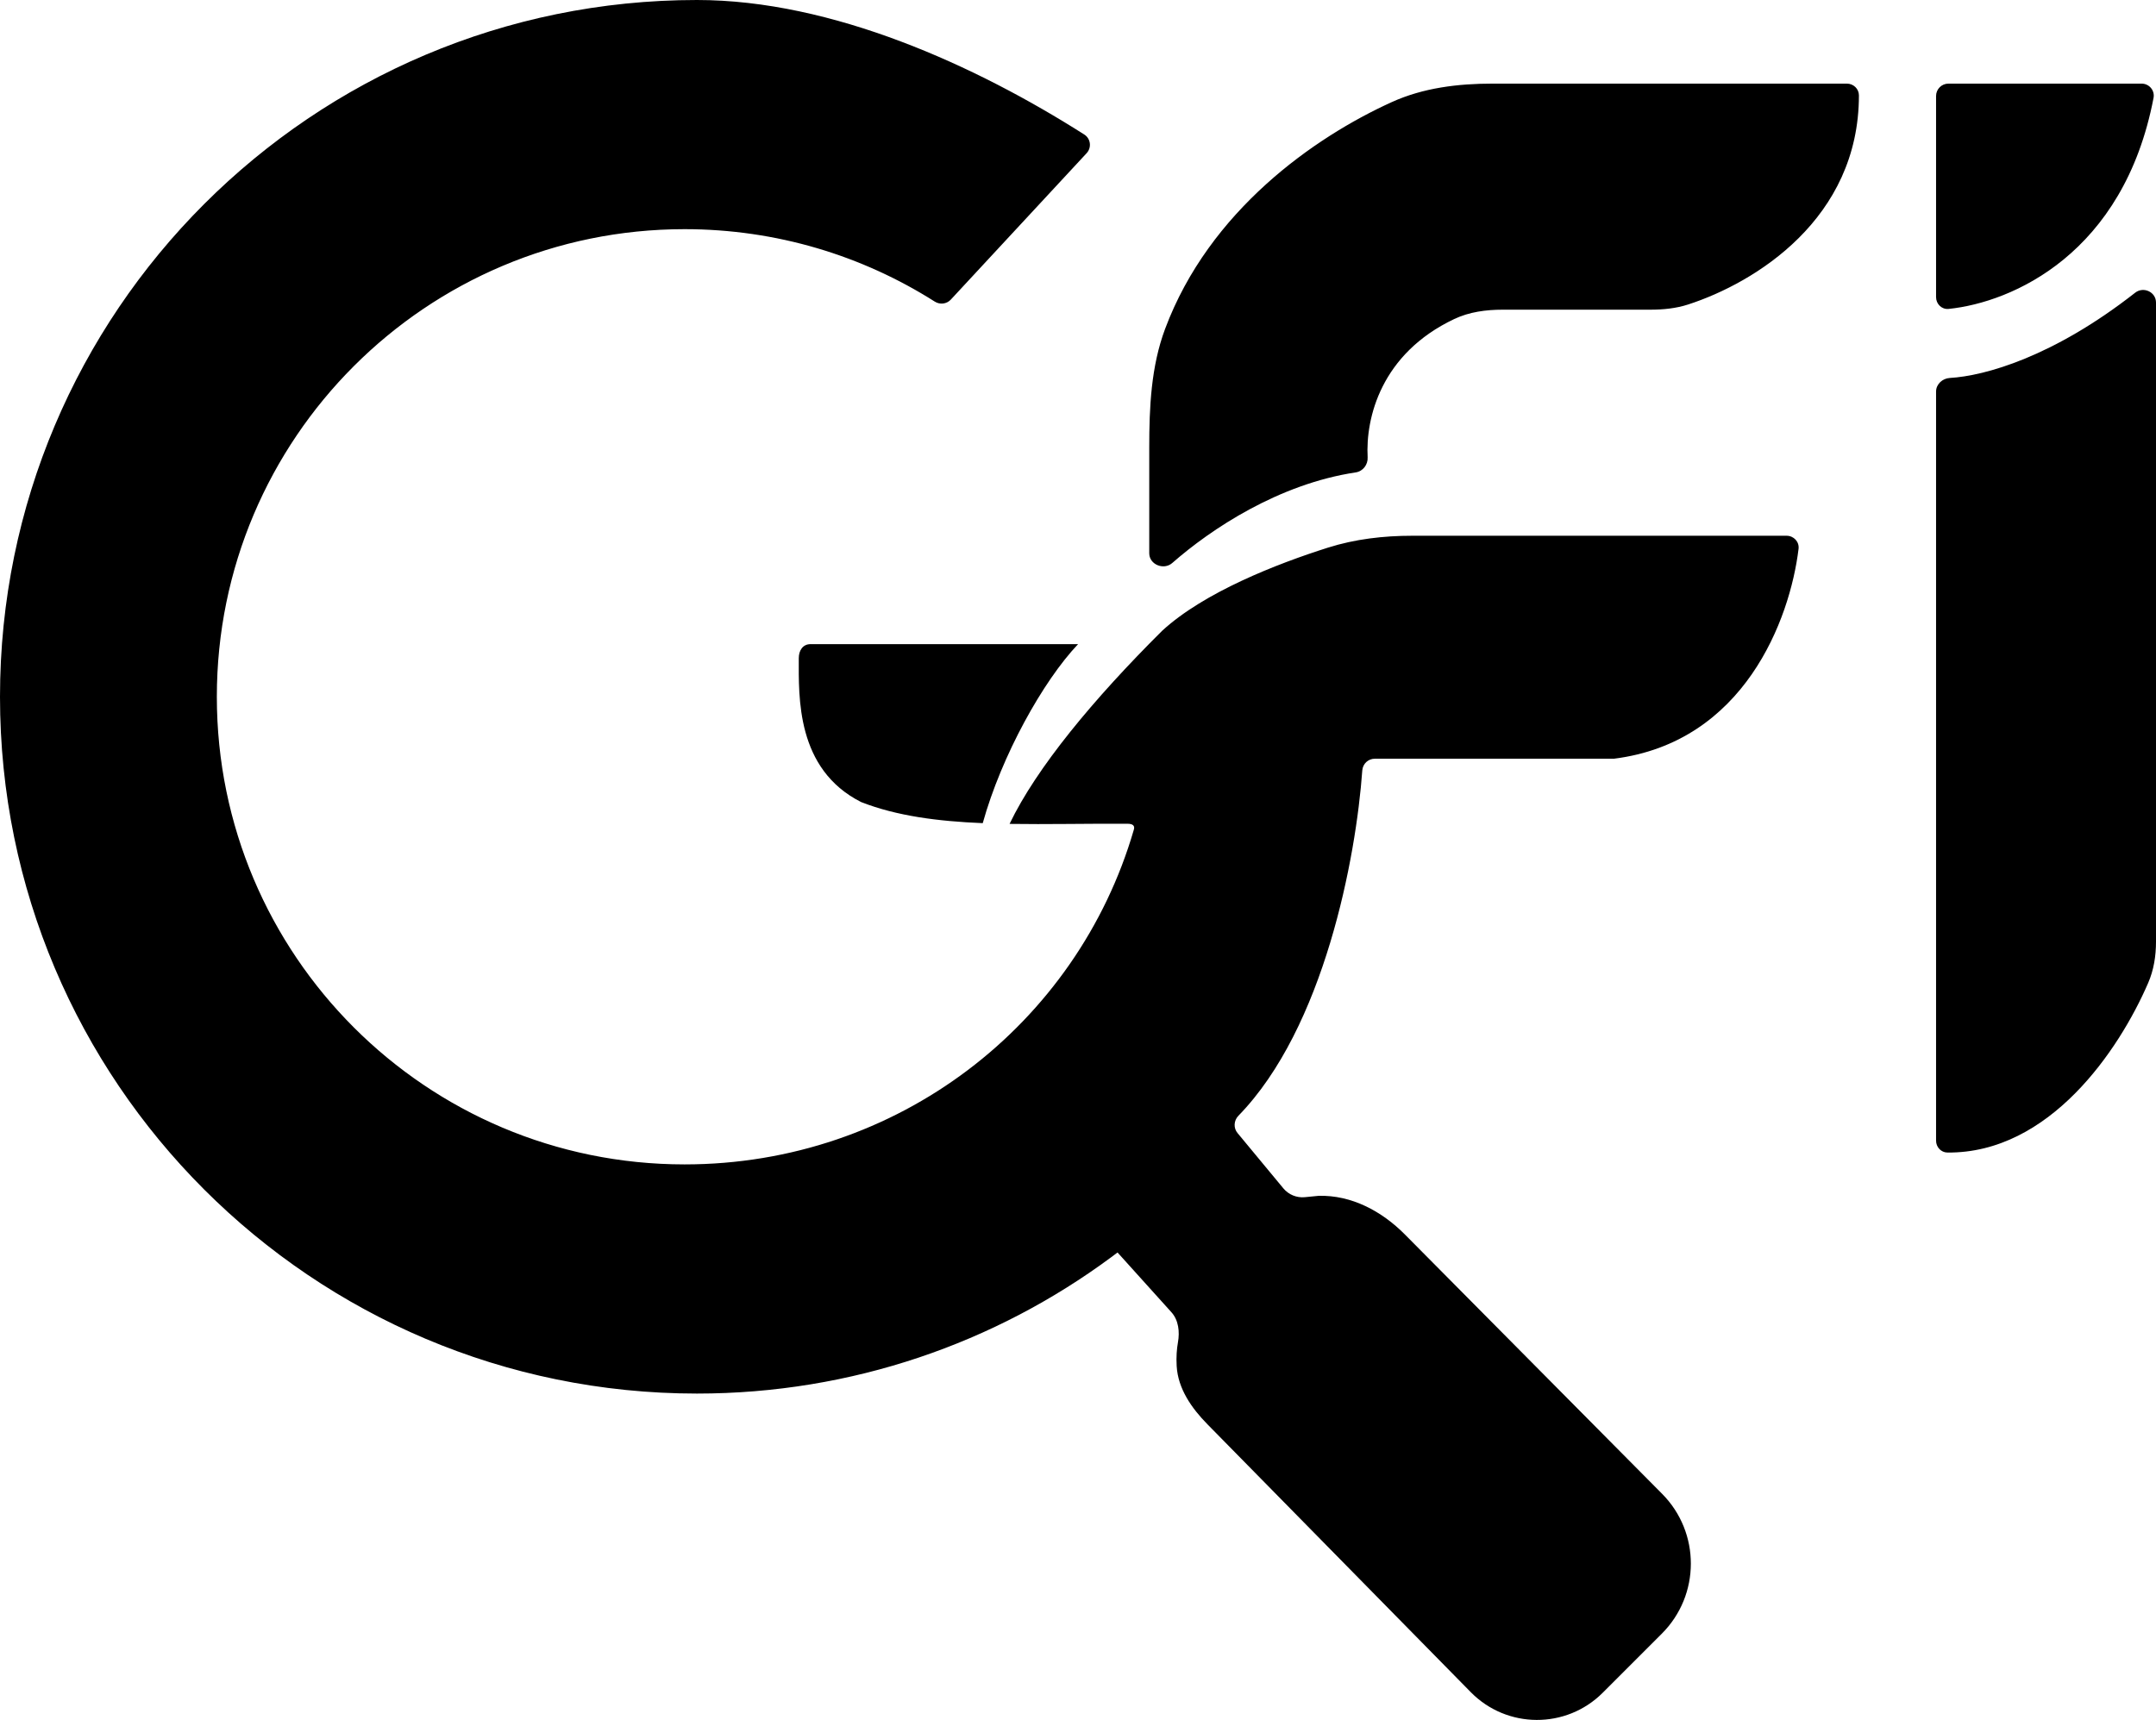
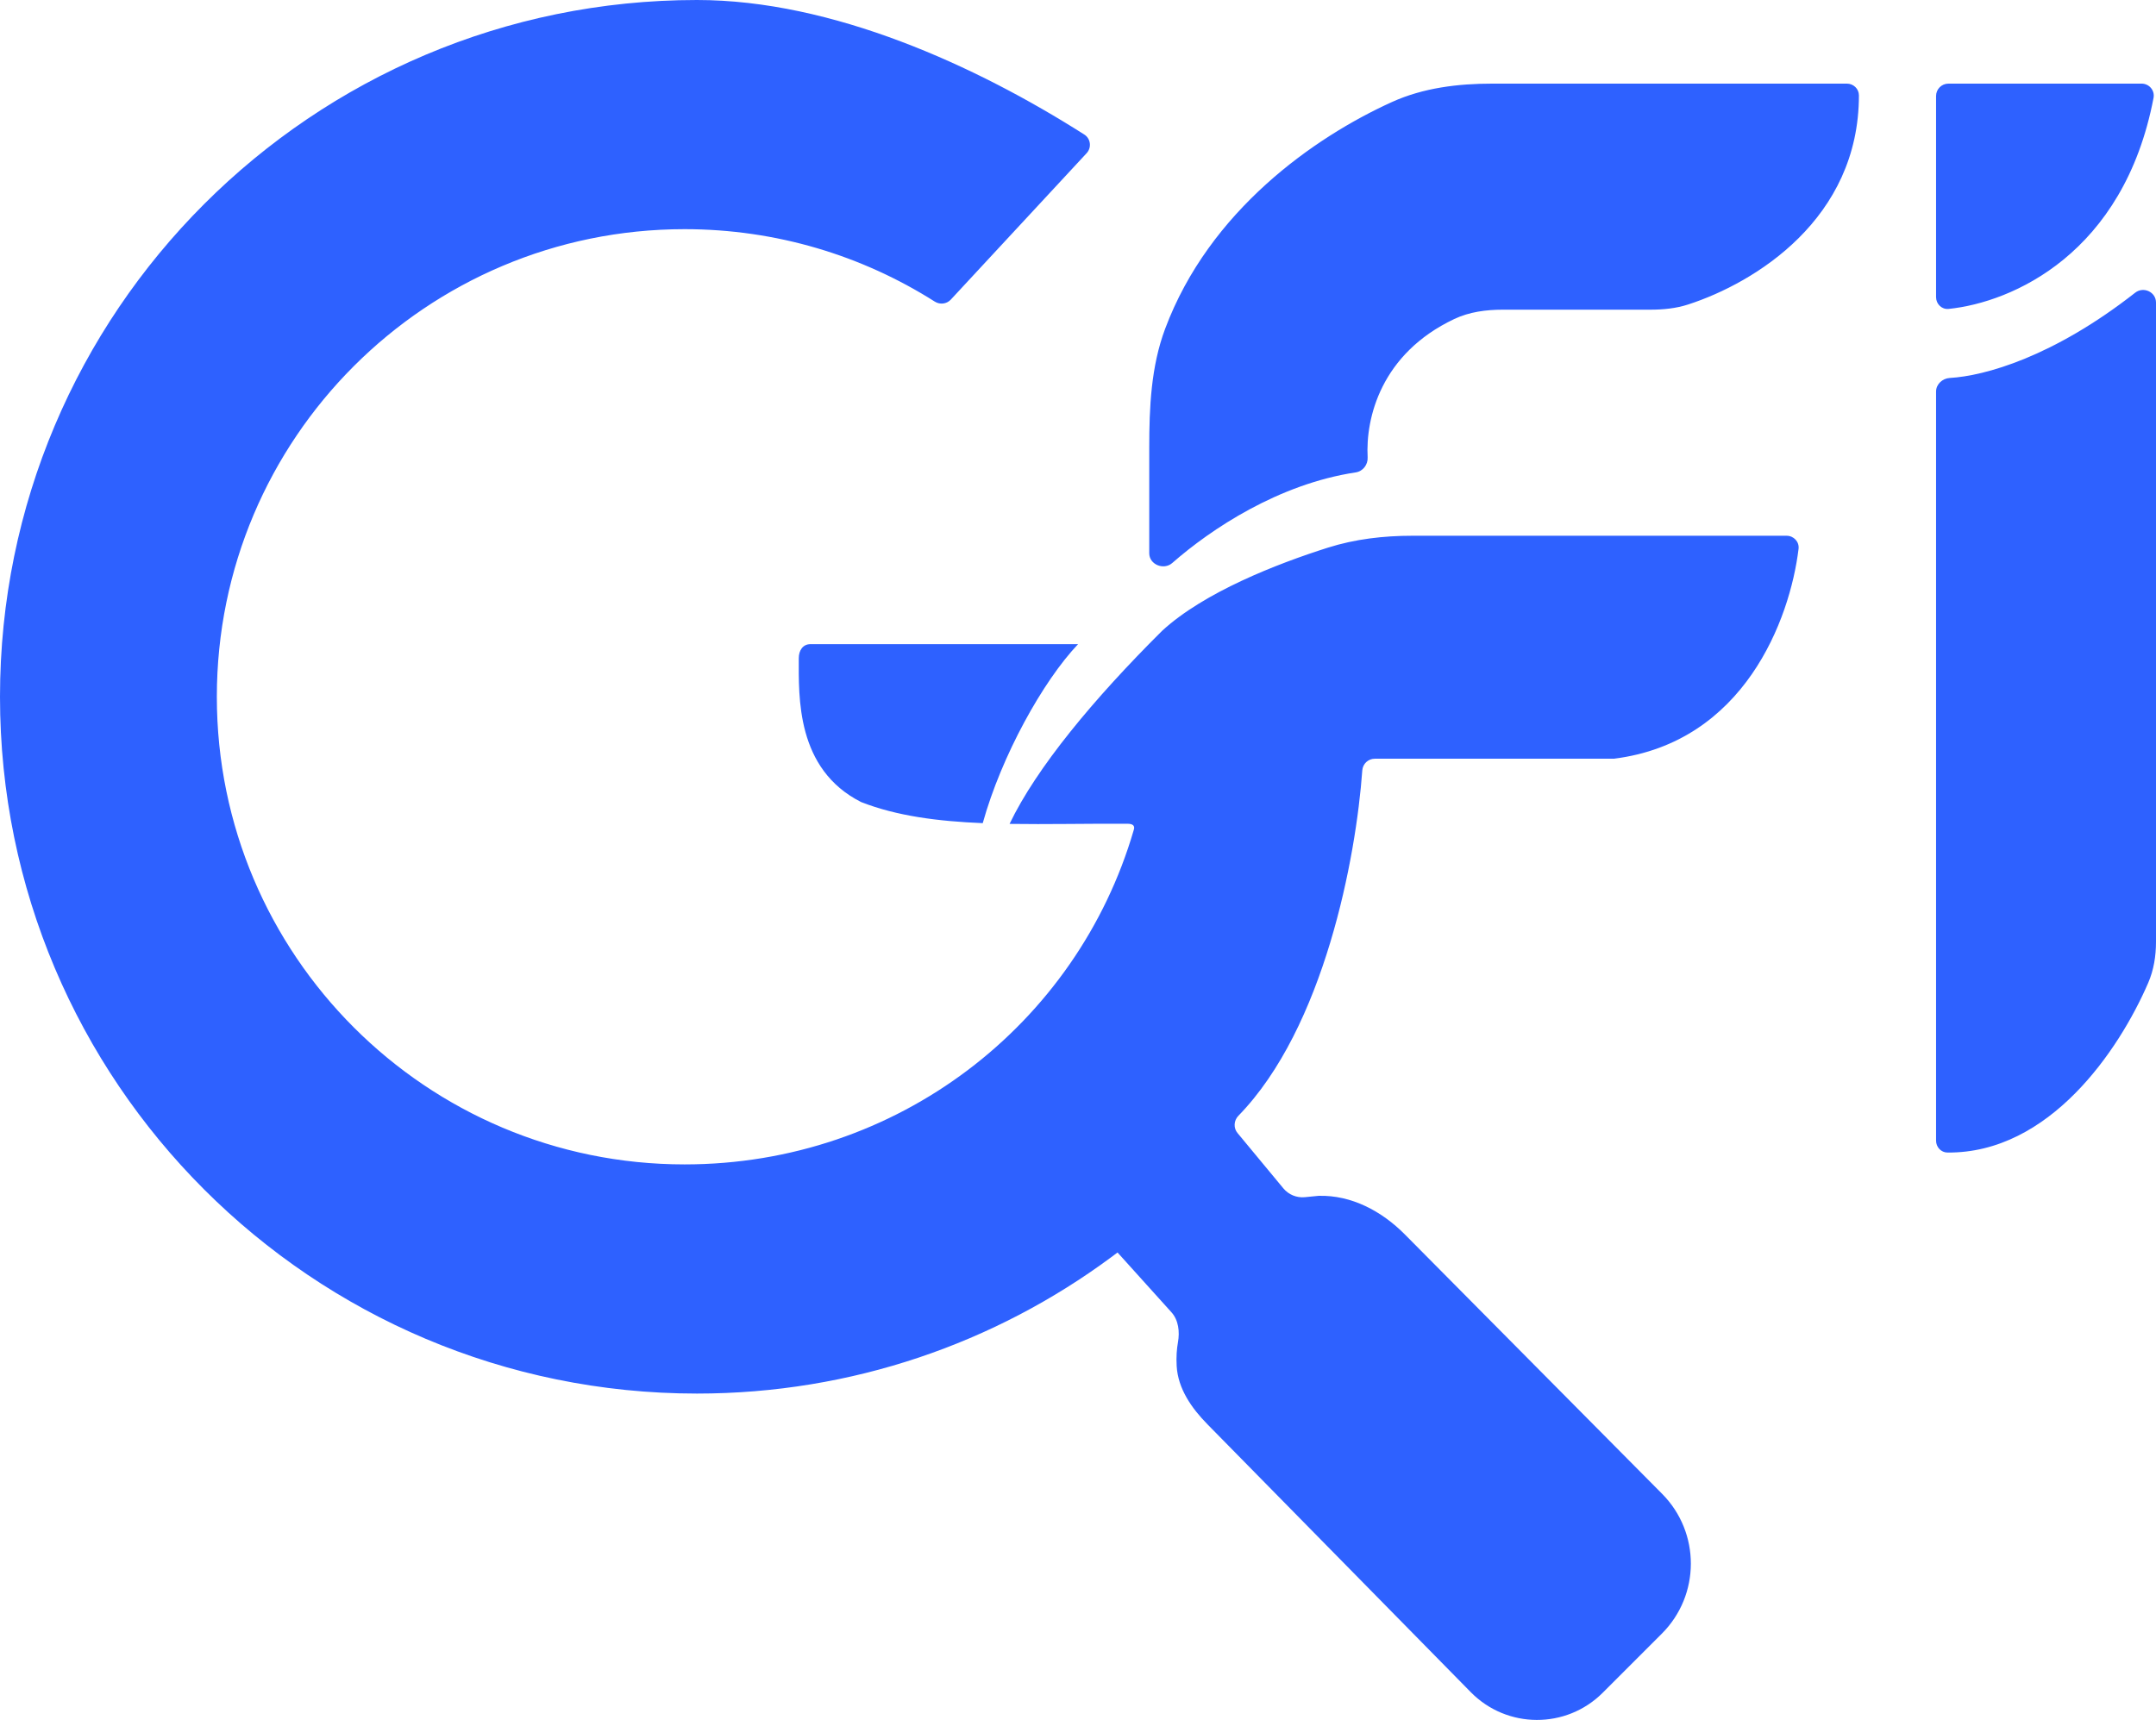
<svg xmlns="http://www.w3.org/2000/svg" width="348" height="277.694" viewBox="0 0 348 277.694" fill="none">
-   <path d="M 112.5 0 C 134.357 0 157.54 10.607 175.011 21.717 C 176.056 22.381 176.232 23.829 175.39 24.737 L 153.468 48.375 C 152.8 49.095 151.711 49.221 150.882 48.695 C 139.204 41.289 125.353 37 110.5 37 C 68.803 37 35 70.803 35 112.5 C 35 154.197 68.803 188 110.5 188 C 144.859 188 173.857 165.407 183 134 C 183.24 133.28 182.8 133.004 182 133 C 175.366 132.964 168.974 133.117 162.954 133.022 C 167.313 123.942 176.5 112.869 187.575 101.849 C 194.35 95.614 206.089 91.037 214.329 88.424 C 218.727 87.029 223.335 86.5 227.948 86.5 L 288.373 86.5 C 289.526 86.5 290.443 87.472 290.305 88.616 C 288.925 100.003 281.526 119.872 260.5 122.5 L 221.905 122.5 C 220.839 122.5 219.962 123.326 219.886 124.39 C 218.888 138.383 213.758 165.913 199.891 180.146 C 199.136 180.92 199.065 182.149 199.774 182.965 L 207.144 191.862 C 207.992 192.886 209.293 193.422 210.616 193.292 L 212.837 193.073 C 218.139 192.932 223.026 195.543 226.761 199.31 L 268.282 241.187 C 274.485 247.443 274.464 257.536 268.234 263.766 L 258.699 273.301 C 252.805 279.195 243.237 279.153 237.395 273.208 L 194.895 229.963 C 192.332 227.356 190.138 224.213 189.927 220.563 C 189.841 219.075 189.944 217.777 190.135 216.711 C 190.436 215.028 190.231 213.147 189.087 211.877 L 180.382 202.22 C 180.036 202.482 179.689 202.742 179.34 203 C 160.652 216.825 137.531 225 112.5 225 C 50.368 225 0 174.632 0 112.5 C 0 50.368 50.368 0 112.5 0 Z M 344.636 47.261 C 345.98 46.206 348 47.14 348 48.849 L 348 152.065 C 348 154.338 347.643 156.605 346.74 158.691 C 342.016 169.612 330.789 186.223 314.339 186.085 C 313.299 186.076 312.5 185.2 312.5 184.16 L 312.5 63.218 C 312.5 62.032 313.531 61.094 314.715 61.025 C 320.361 60.696 331.407 57.637 344.636 47.261 Z M 174.014 104 C 168.351 109.957 161.656 122.011 158.624 132.903 C 151.374 132.602 144.75 131.75 139 129.5 C 128.473 124.182 128.93 112.5 128.93 106.276 C 128.93 105 129.6 104 130.822 104 L 174.014 104 Z M 298.101 13.5 C 299.165 13.5 300.049 14.338 300.049 15.402 C 300.041 35.333 283.321 45.637 272.5 49.156 C 270.527 49.798 268.452 50 266.378 50 L 242.557 50 C 239.87 50 237.157 50.357 234.729 51.508 C 222.893 57.115 220.403 67.512 220.751 73.842 C 220.815 75.011 219.997 76.094 218.839 76.269 C 206.395 78.142 195.489 85.398 189.212 90.901 C 187.837 92.106 185.5 91.155 185.5 89.327 L 185.5 72.263 C 185.5 65.766 185.786 59.172 188.063 53.088 C 195.194 34.025 212.117 22.173 224.65 16.482 C 229.73 14.176 235.333 13.5 240.912 13.5 L 298.101 13.5 Z M 345.671 13.5 C 346.896 13.5 347.834 14.598 347.604 15.801 C 342.796 40.951 324.801 48.824 314.528 49.876 C 313.417 49.99 312.5 49.084 312.5 47.967 L 312.5 15.5 C 312.5 14.395 313.395 13.5 314.5 13.5 L 345.671 13.5 Z" fill="currentColor" fill-rule="nonzero" />
+   <path d="M 112.5 0 C 134.357 0 157.54 10.607 175.011 21.717 C 176.056 22.381 176.232 23.829 175.39 24.737 L 153.468 48.375 C 152.8 49.095 151.711 49.221 150.882 48.695 C 139.204 41.289 125.353 37 110.5 37 C 68.803 37 35 70.803 35 112.5 C 35 154.197 68.803 188 110.5 188 C 144.859 188 173.857 165.407 183 134 C 183.24 133.28 182.8 133.004 182 133 C 175.366 132.964 168.974 133.117 162.954 133.022 C 167.313 123.942 176.5 112.869 187.575 101.849 C 194.35 95.614 206.089 91.037 214.329 88.424 C 218.727 87.029 223.335 86.5 227.948 86.5 L 288.373 86.5 C 289.526 86.5 290.443 87.472 290.305 88.616 C 288.925 100.003 281.526 119.872 260.5 122.5 L 221.905 122.5 C 220.839 122.5 219.962 123.326 219.886 124.39 C 218.888 138.383 213.758 165.913 199.891 180.146 C 199.136 180.92 199.065 182.149 199.774 182.965 L 207.144 191.862 C 207.992 192.886 209.293 193.422 210.616 193.292 L 212.837 193.073 C 218.139 192.932 223.026 195.543 226.761 199.31 L 268.282 241.187 C 274.485 247.443 274.464 257.536 268.234 263.766 L 258.699 273.301 C 252.805 279.195 243.237 279.153 237.395 273.208 L 194.895 229.963 C 192.332 227.356 190.138 224.213 189.927 220.563 C 189.841 219.075 189.944 217.777 190.135 216.711 C 190.436 215.028 190.231 213.147 189.087 211.877 L 180.382 202.22 C 180.036 202.482 179.689 202.742 179.34 203 C 160.652 216.825 137.531 225 112.5 225 C 50.368 225 0 174.632 0 112.5 C 0 50.368 50.368 0 112.5 0 Z M 344.636 47.261 C 345.98 46.206 348 47.14 348 48.849 L 348 152.065 C 348 154.338 347.643 156.605 346.74 158.691 C 342.016 169.612 330.789 186.223 314.339 186.085 C 313.299 186.076 312.5 185.2 312.5 184.16 L 312.5 63.218 C 312.5 62.032 313.531 61.094 314.715 61.025 C 320.361 60.696 331.407 57.637 344.636 47.261 Z M 174.014 104 C 168.351 109.957 161.656 122.011 158.624 132.903 C 151.374 132.602 144.75 131.75 139 129.5 C 128.473 124.182 128.93 112.5 128.93 106.276 C 128.93 105 129.6 104 130.822 104 L 174.014 104 Z M 298.101 13.5 C 299.165 13.5 300.049 14.338 300.049 15.402 C 300.041 35.333 283.321 45.637 272.5 49.156 C 270.527 49.798 268.452 50 266.378 50 L 242.557 50 C 239.87 50 237.157 50.357 234.729 51.508 C 222.893 57.115 220.403 67.512 220.751 73.842 C 220.815 75.011 219.997 76.094 218.839 76.269 C 206.395 78.142 195.489 85.398 189.212 90.901 C 187.837 92.106 185.5 91.155 185.5 89.327 L 185.5 72.263 C 185.5 65.766 185.786 59.172 188.063 53.088 C 195.194 34.025 212.117 22.173 224.65 16.482 C 229.73 14.176 235.333 13.5 240.912 13.5 L 298.101 13.5 Z M 345.671 13.5 C 346.896 13.5 347.834 14.598 347.604 15.801 C 342.796 40.951 324.801 48.824 314.528 49.876 C 313.417 49.99 312.5 49.084 312.5 47.967 L 312.5 15.5 C 312.5 14.395 313.395 13.5 314.5 13.5 L 345.671 13.5 Z" fill="#2E61FF" fill-rule="nonzero" />
</svg>
